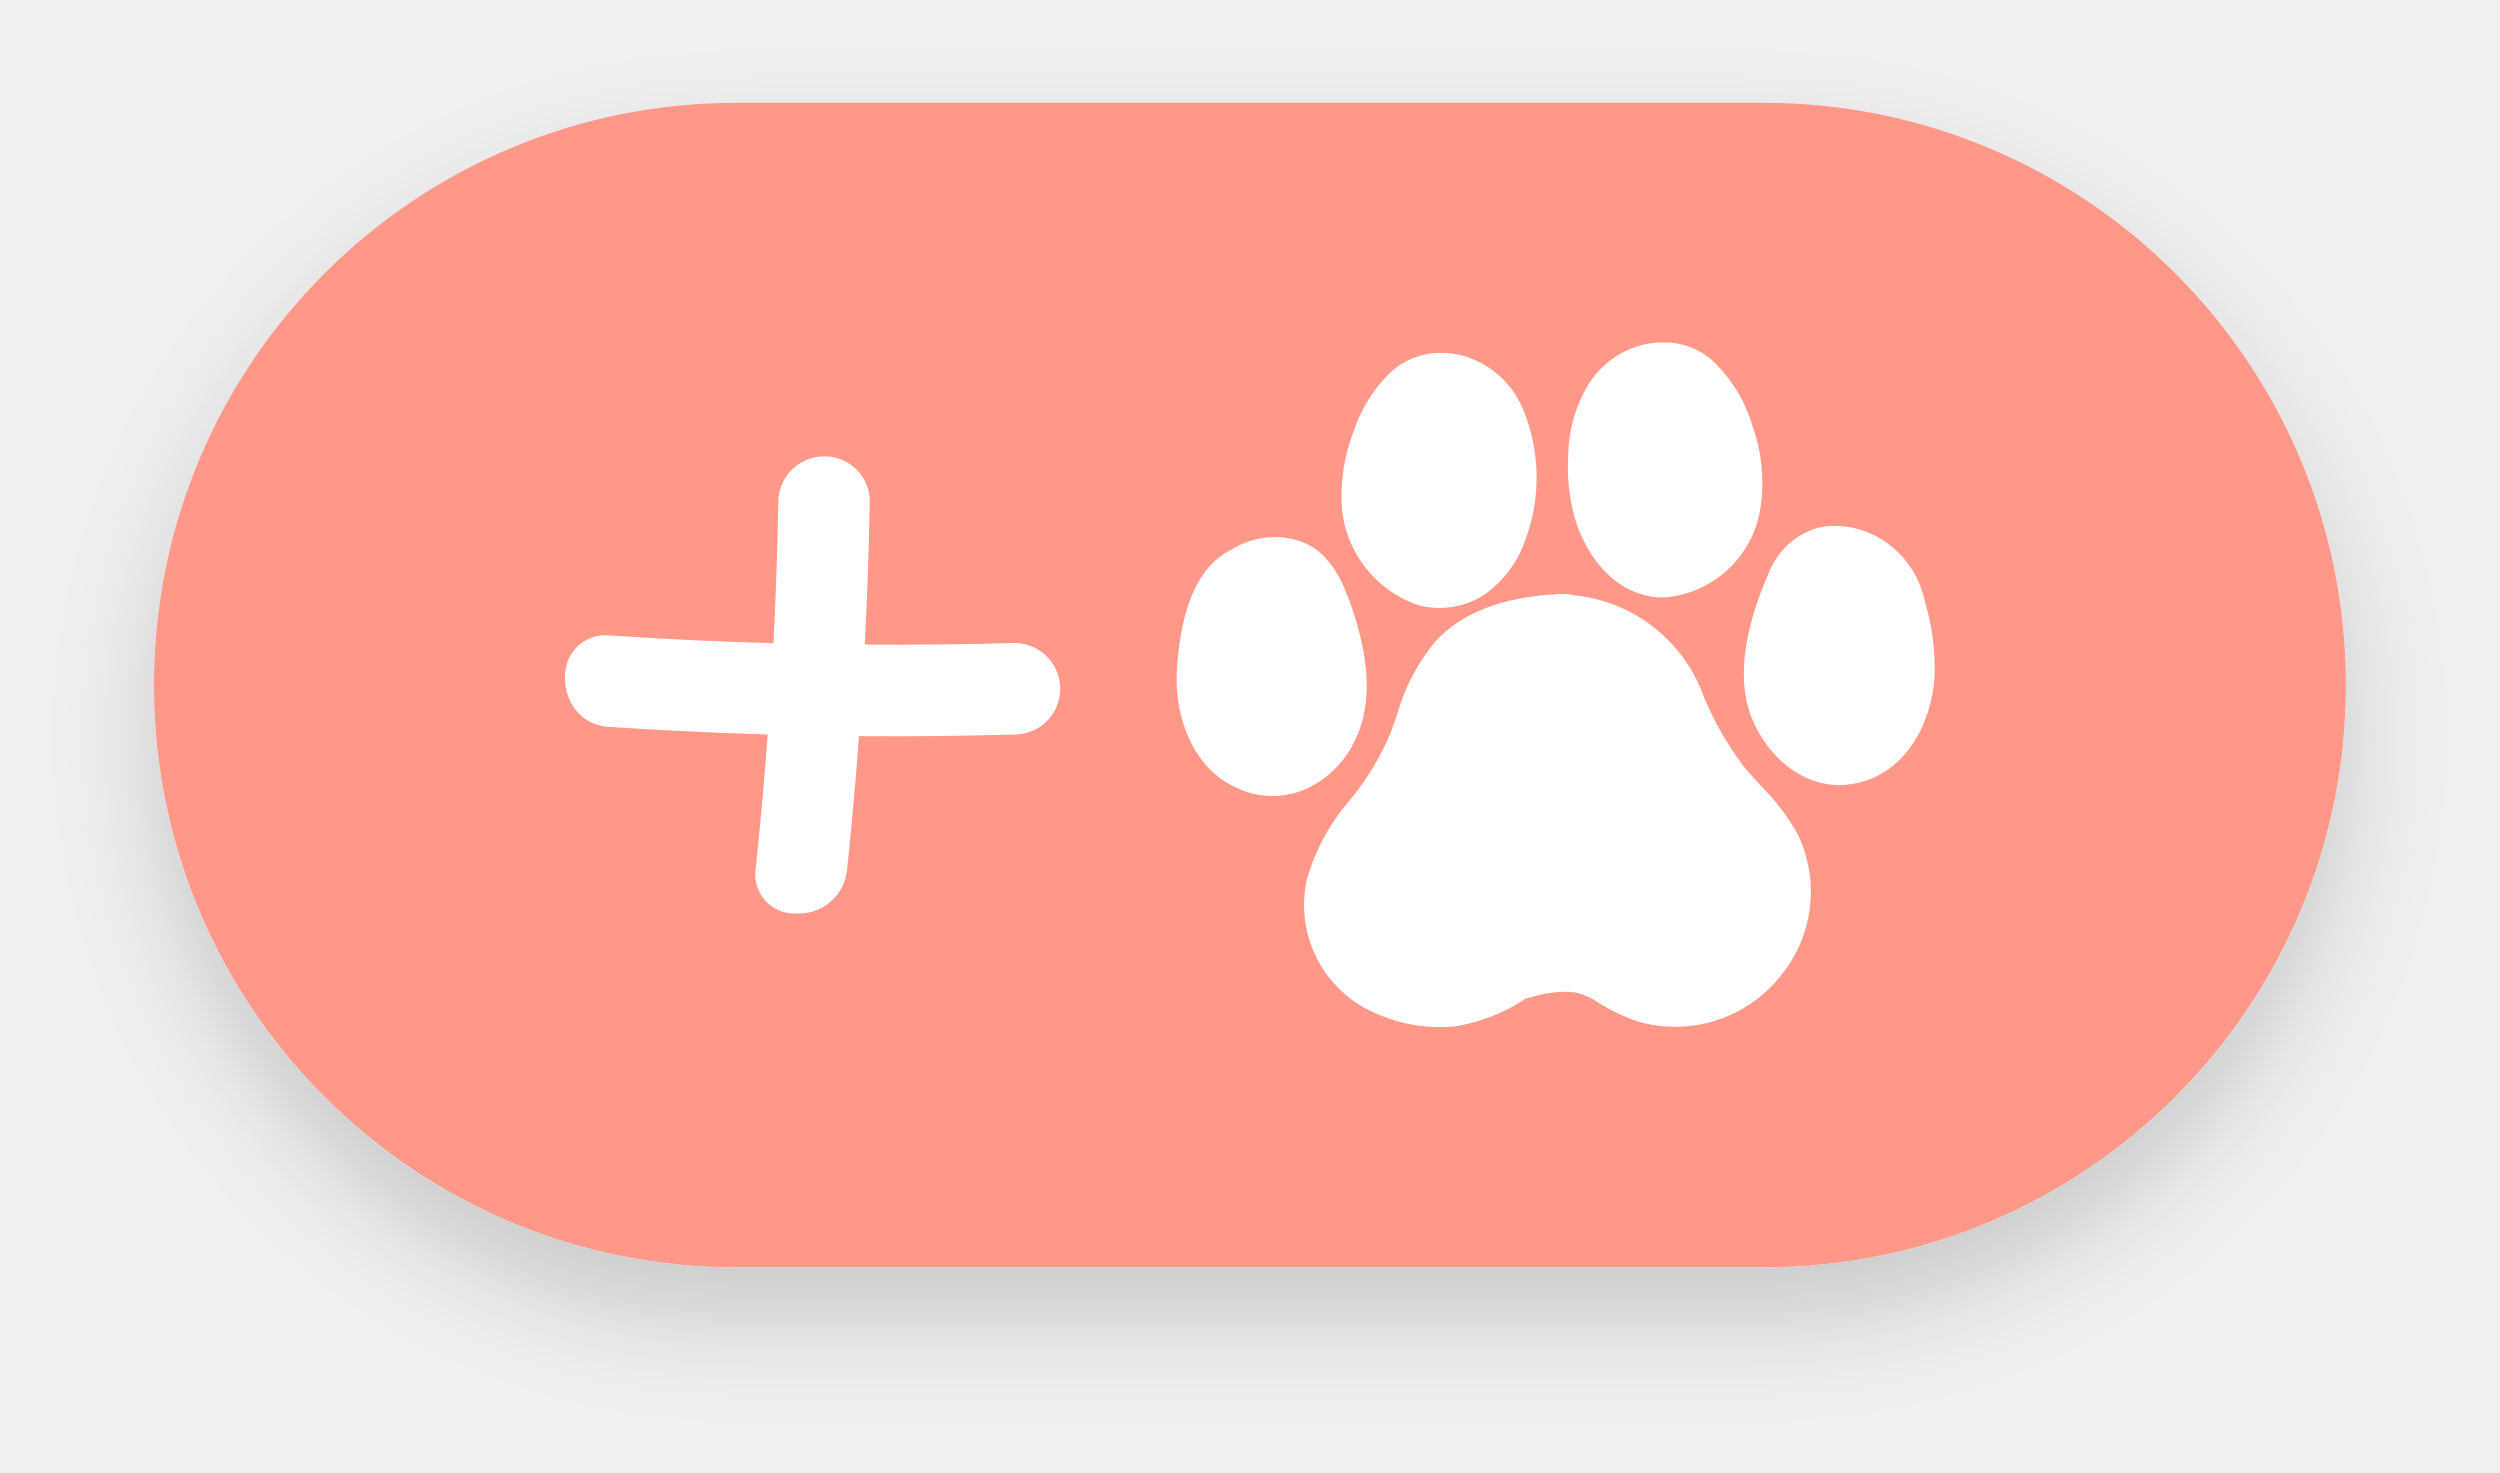
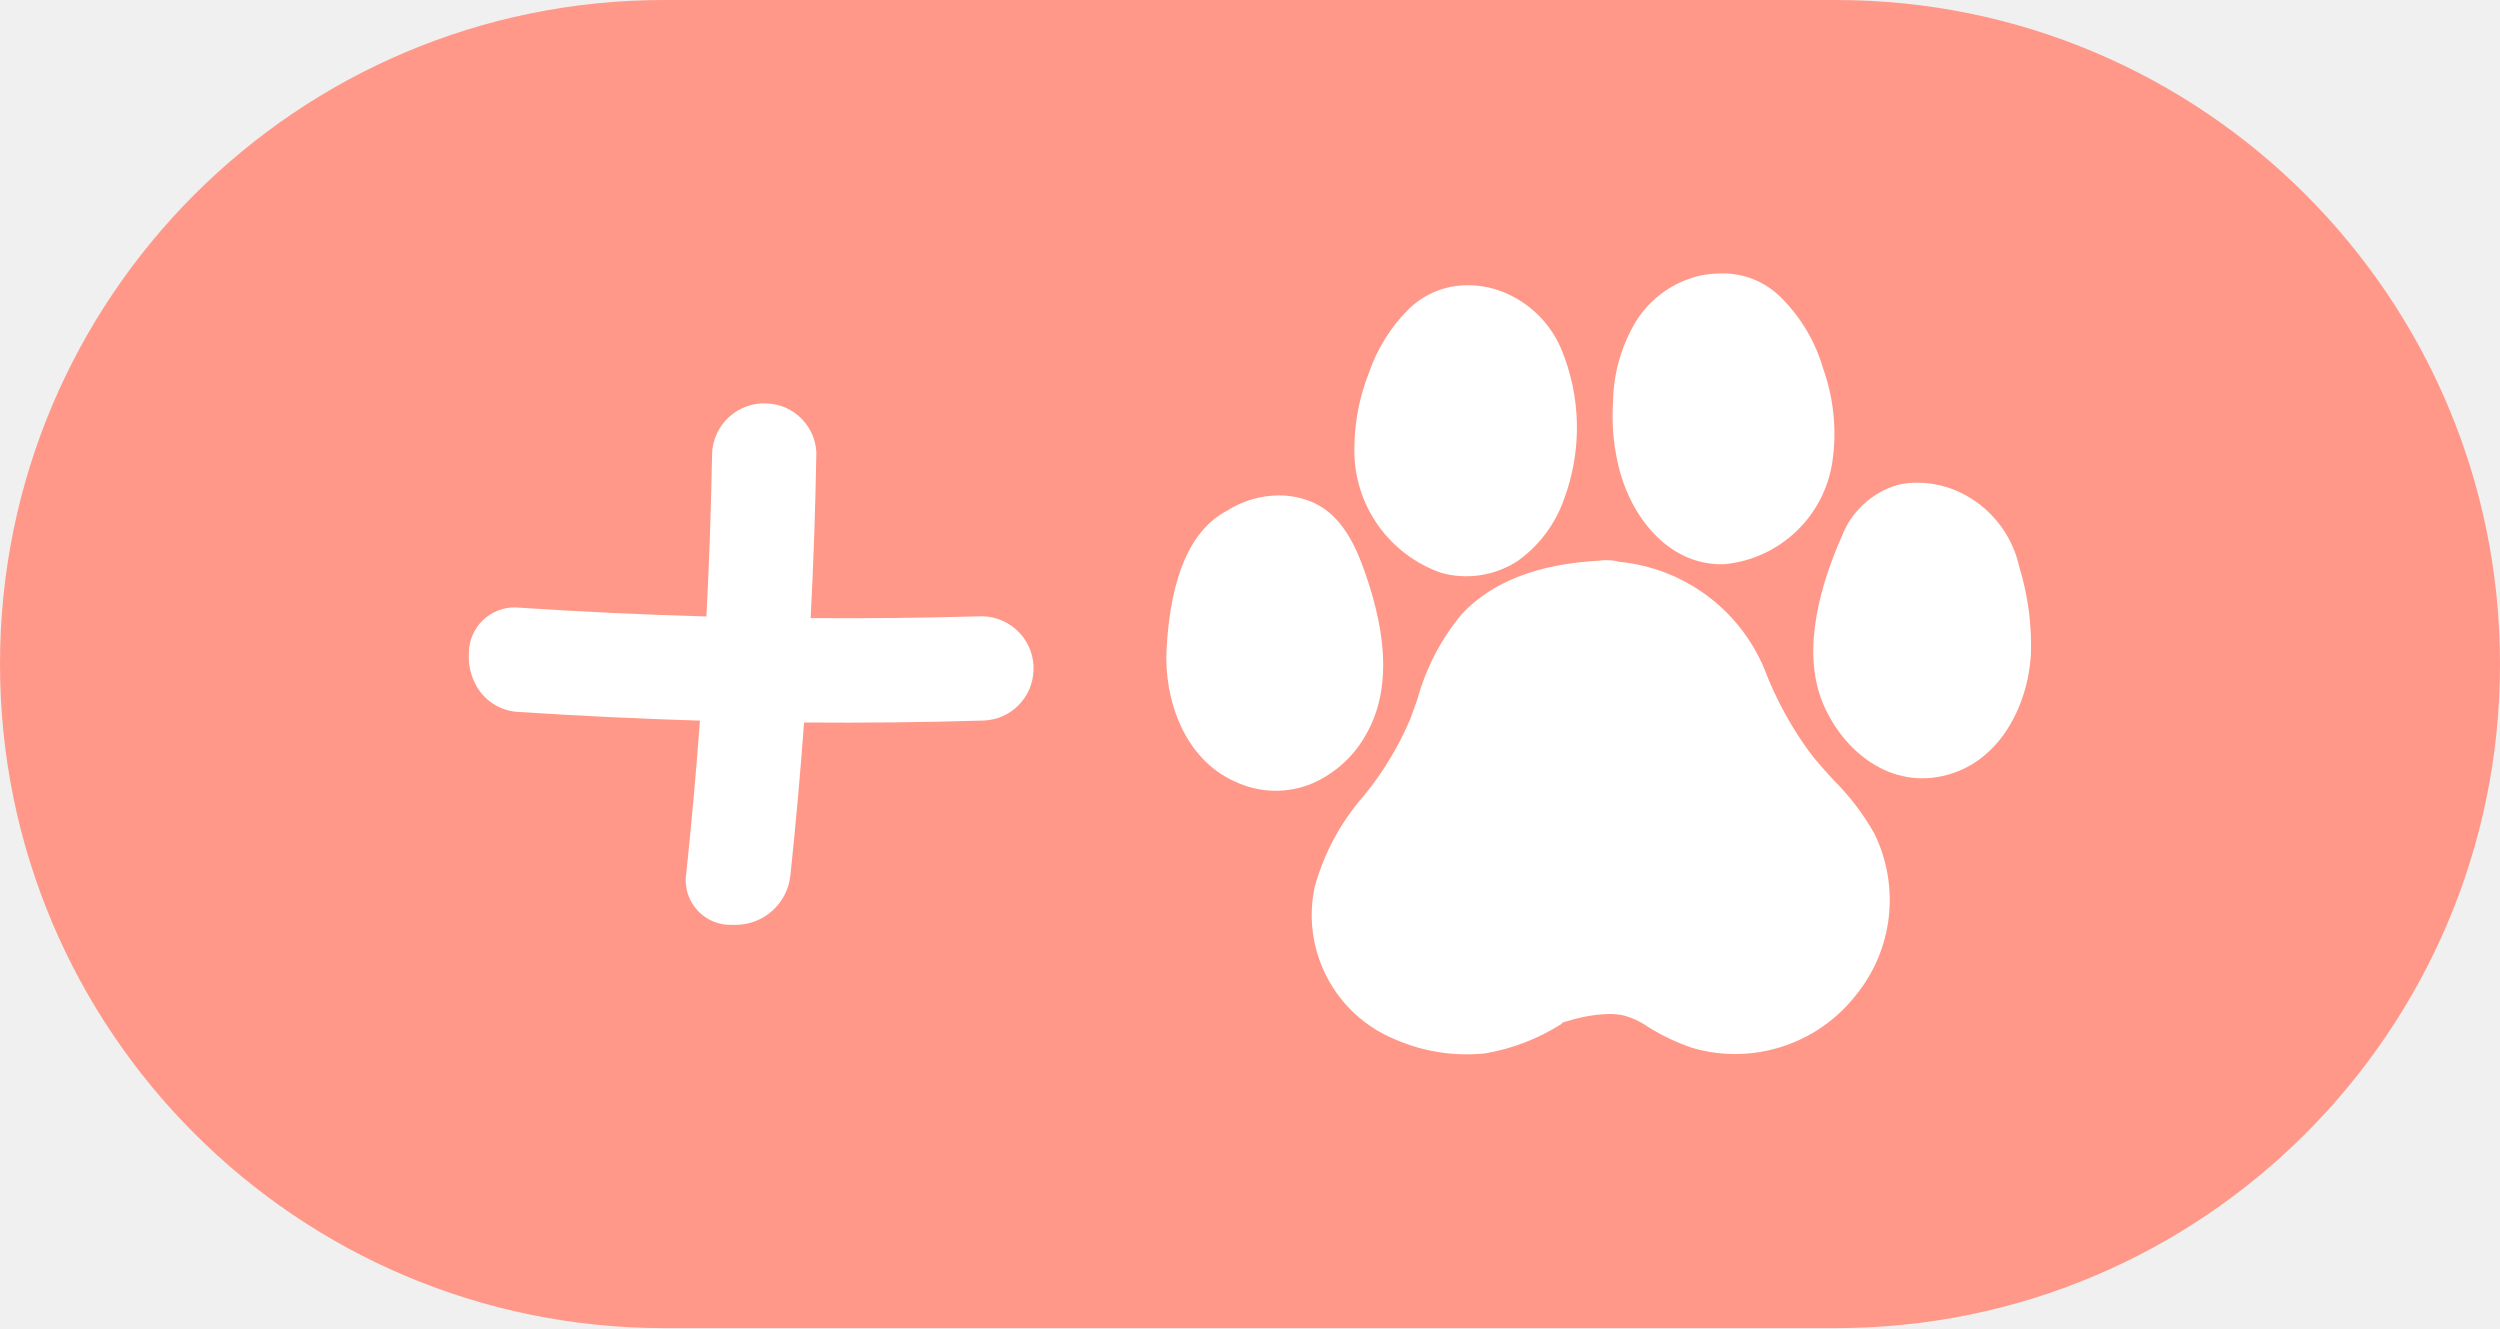
- <svg xmlns="http://www.w3.org/2000/svg" width="146" height="86" viewBox="0 0 146 86">
-   <defs>
-     <filter id="사각형_823" x="0" y="0" width="146" height="86" filterUnits="userSpaceOnUse">
-       <feOffset dy="3" input="SourceAlpha" />
-       <feGaussianBlur stdDeviation="3" result="blur" />
-       <feFlood flood-opacity="0.161" />
-       <feComposite operator="in" in2="blur" />
-       <feComposite in="SourceGraphic" />
-     </filter>
-   </defs>
-   <g id="그룹_4277" data-name="그룹 4277" transform="translate(-131.954 -1829.805)">
-     <g transform="matrix(1, 0, 0, 1, 131.95, 1829.81)" filter="url(#사각형_823)">
-       <rect id="사각형_823-2" data-name="사각형 823" width="128" height="68" rx="34" transform="translate(9 6)" fill="#ff9888" />
-     </g>
-     <g id="그룹_4276" data-name="그룹 4276" transform="translate(168.437 1849.805)">
-       <g id="그룹_4275" data-name="그룹 4275" transform="translate(32.234)">
-         <path id="패스_1326" data-name="패스 1326" d="M234.536,1876.327c-.352-.386-.7-.768-1.021-1.154a18.124,18.124,0,0,1-2.518-4.545,8.989,8.989,0,0,0-7.406-5.458,2.44,2.44,0,0,0-.578-.082,1.909,1.909,0,0,0-.471.022q-4.708.257-7.022,2.729a11.621,11.621,0,0,0-2.274,4.357c-.116.329-.234.661-.358,1a16.043,16.043,0,0,1-2.394,3.956,11.951,11.951,0,0,0-2.5,4.622,6.882,6.882,0,0,0,4.146,7.863,9.126,9.126,0,0,0,4.571.7,10.61,10.61,0,0,0,3.883-1.49l.105-.1.164-.042a7.8,7.8,0,0,1,.815-.218,7.261,7.261,0,0,1,1.394-.167,3.353,3.353,0,0,1,.79.089,3.957,3.957,0,0,1,1.179.563l.21.131a10.682,10.682,0,0,0,2.053.95,7.849,7.849,0,0,0,8.364-2.664,7.726,7.726,0,0,0,.97-8.309A12.629,12.629,0,0,0,234.536,1876.327Z" transform="translate(-200.391 -1850.405)" fill="#fff" />
-         <path id="패스_1327" data-name="패스 1327" d="M214.8,1861.072a4.82,4.82,0,0,0,3.871-.611,6.536,6.536,0,0,0,2.381-3.161,10.482,10.482,0,0,0-.153-7.735,5.41,5.41,0,0,0-3.4-3.035,4.778,4.778,0,0,0-1.338-.192,4.276,4.276,0,0,0-3.064,1.228,8.448,8.448,0,0,0-2.024,3.239,10.657,10.657,0,0,0-.751,3.89A6.626,6.626,0,0,0,214.8,1861.072Z" transform="translate(-200.697 -1845.733)" fill="#fff" />
-         <path id="패스_1328" data-name="패스 1328" d="M209.5,1863.743c-.454-1.293-1.16-2.861-2.6-3.522a4.327,4.327,0,0,0-1.8-.382,4.946,4.946,0,0,0-2.632.774c-1.877.975-2.91,3.352-3.114,7.1-.138,2.531.886,5.606,3.482,6.767a4.846,4.846,0,0,0,3.99.1,5.818,5.818,0,0,0,2.742-2.5C210.761,1869.985,210.739,1867.26,209.5,1863.743Z" transform="translate(-199.345 -1848.475)" fill="#fff" />
-         <path id="패스_1329" data-name="패스 1329" d="M231.132,1860.534a6.189,6.189,0,0,0,5.527-5.278,9.916,9.916,0,0,0-.473-4.723,8.435,8.435,0,0,0-2.155-3.646,4.173,4.173,0,0,0-3.064-1.239,5.6,5.6,0,0,0-1.008.094,5.251,5.251,0,0,0-3.349,2.34,8.2,8.2,0,0,0-1.185,4.132,10.961,10.961,0,0,0,.363,3.626C226.466,1858.253,228.362,1860.634,231.132,1860.534Z" transform="translate(-202.555 -1845.648)" fill="#fff" />
-         <path id="패스_1330" data-name="패스 1330" d="M245.193,1859.83a5.18,5.18,0,0,0-2.738-.806,4.45,4.45,0,0,0-1.011.114,4.388,4.388,0,0,0-2.871,2.653c-1.045,2.36-2.067,5.736-1,8.43.913,2.3,3.242,4.477,6.175,3.823,2.889-.64,4.348-3.568,4.513-6.186a13.629,13.629,0,0,0-.591-4.509A5.544,5.544,0,0,0,245.193,1859.83Z" transform="translate(-203.999 -1848.314)" fill="#fff" />
-       </g>
-       <g id="그룹_3507-2" data-name="그룹 3507-2" transform="translate(-3.483 6.649)">
-         <path id="패스_1186-2" data-name="패스 1186-2" d="M186.971,1868.267a2.652,2.652,0,0,0-.7-1.921h0a2.687,2.687,0,0,0-1.925-.866c-2.869.083-5.821.117-8.785.095.146-2.781.244-5.614.293-8.478a2.638,2.638,0,0,0-2.548-2.515,2.671,2.671,0,0,0-2.791,2.577c-.049,2.761-.146,5.563-.289,8.333-3.182-.089-6.4-.24-9.556-.45a2.344,2.344,0,0,0-2.593,2.066c-.009.083-.014.165-.015.247a3.064,3.064,0,0,0,.473,1.84,2.624,2.624,0,0,0,2.081,1.185c3.066.2,6.185.351,9.277.444-.192,2.62-.429,5.256-.7,7.822a2.235,2.235,0,0,0-.018.562,2.291,2.291,0,0,0,2.3,2.073c.048,0,.1,0,.147,0h.084a2.827,2.827,0,0,0,2.818-2.538c.272-2.574.508-5.2.7-7.823,3.058.025,6.148-.008,9.2-.1A2.654,2.654,0,0,0,186.971,1868.267Z" transform="translate(-158.058 -1854.578)" fill="#fff" />
+ <svg xmlns="http://www.w3.org/2000/svg" width="128" height="68" viewBox="0 0 128 68">
+   <g id="그룹_7896" data-name="그룹 7896" transform="translate(-140.953 -1835.805)">
+     <g id="그룹_7895" data-name="그룹 7895">
+       <rect id="사각형_823" data-name="사각형 823" width="128" height="68" rx="34" transform="translate(140.953 1835.805)" fill="#ff9888" />
+       <g id="그룹_4276" data-name="그룹 4276" transform="translate(168.438 1849.806)">
+         <g id="그룹_4275" data-name="그룹 4275" transform="translate(32.234)">
+           <path id="패스_1326" data-name="패스 1326" d="M234.536,1876.327c-.352-.386-.7-.768-1.021-1.154a18.124,18.124,0,0,1-2.518-4.545,8.989,8.989,0,0,0-7.406-5.458,2.44,2.44,0,0,0-.578-.082,1.909,1.909,0,0,0-.471.022q-4.708.257-7.022,2.729a11.621,11.621,0,0,0-2.274,4.357c-.116.329-.234.661-.358,1a16.043,16.043,0,0,1-2.394,3.956,11.951,11.951,0,0,0-2.5,4.622,6.882,6.882,0,0,0,4.146,7.863,9.126,9.126,0,0,0,4.571.7,10.61,10.61,0,0,0,3.883-1.49l.105-.1.164-.042a7.8,7.8,0,0,1,.815-.218,7.261,7.261,0,0,1,1.394-.167,3.353,3.353,0,0,1,.79.089,3.957,3.957,0,0,1,1.179.563l.21.131a10.682,10.682,0,0,0,2.053.95,7.849,7.849,0,0,0,8.364-2.664,7.726,7.726,0,0,0,.97-8.309A12.629,12.629,0,0,0,234.536,1876.327Z" transform="translate(-200.391 -1850.405)" fill="#fff" />
+           <path id="패스_1327" data-name="패스 1327" d="M214.8,1861.072a4.82,4.82,0,0,0,3.871-.611,6.536,6.536,0,0,0,2.381-3.161,10.482,10.482,0,0,0-.153-7.735,5.41,5.41,0,0,0-3.4-3.035,4.778,4.778,0,0,0-1.338-.192,4.276,4.276,0,0,0-3.064,1.228,8.448,8.448,0,0,0-2.024,3.239,10.657,10.657,0,0,0-.751,3.89A6.626,6.626,0,0,0,214.8,1861.072Z" transform="translate(-200.697 -1845.733)" fill="#fff" />
+           <path id="패스_1328" data-name="패스 1328" d="M209.5,1863.743c-.454-1.293-1.16-2.861-2.6-3.522a4.327,4.327,0,0,0-1.8-.382,4.946,4.946,0,0,0-2.632.774c-1.877.975-2.91,3.352-3.114,7.1-.138,2.531.886,5.606,3.482,6.767a4.846,4.846,0,0,0,3.99.1,5.818,5.818,0,0,0,2.742-2.5C210.761,1869.985,210.739,1867.26,209.5,1863.743Z" transform="translate(-199.345 -1848.475)" fill="#fff" />
+           <path id="패스_1329" data-name="패스 1329" d="M231.132,1860.534a6.189,6.189,0,0,0,5.527-5.278,9.916,9.916,0,0,0-.473-4.723,8.435,8.435,0,0,0-2.155-3.646,4.173,4.173,0,0,0-3.064-1.239,5.6,5.6,0,0,0-1.008.094,5.251,5.251,0,0,0-3.349,2.34,8.2,8.2,0,0,0-1.185,4.132,10.961,10.961,0,0,0,.363,3.626C226.466,1858.253,228.362,1860.634,231.132,1860.534Z" transform="translate(-202.555 -1845.648)" fill="#fff" />
+           <path id="패스_1330" data-name="패스 1330" d="M245.193,1859.83a5.18,5.18,0,0,0-2.738-.806,4.45,4.45,0,0,0-1.011.114,4.388,4.388,0,0,0-2.871,2.653c-1.045,2.36-2.067,5.736-1,8.43.913,2.3,3.242,4.477,6.175,3.823,2.889-.64,4.348-3.568,4.513-6.186a13.629,13.629,0,0,0-.591-4.509A5.544,5.544,0,0,0,245.193,1859.83Z" transform="translate(-203.999 -1848.314)" fill="#fff" />
+         </g>
+         <g id="그룹_3507-2" data-name="그룹 3507-2" transform="translate(-3.483 6.649)">
+           <path id="패스_1186-2" data-name="패스 1186-2" d="M186.971,1868.267a2.652,2.652,0,0,0-.7-1.921h0a2.687,2.687,0,0,0-1.925-.866c-2.869.083-5.821.117-8.785.095.146-2.781.244-5.614.293-8.478a2.638,2.638,0,0,0-2.548-2.515,2.671,2.671,0,0,0-2.791,2.577c-.049,2.761-.146,5.563-.289,8.333-3.182-.089-6.4-.24-9.556-.45a2.344,2.344,0,0,0-2.593,2.066c-.009.083-.014.165-.015.247a3.064,3.064,0,0,0,.473,1.84,2.624,2.624,0,0,0,2.081,1.185c3.066.2,6.185.351,9.277.444-.192,2.62-.429,5.256-.7,7.822a2.235,2.235,0,0,0-.018.562,2.291,2.291,0,0,0,2.3,2.073c.048,0,.1,0,.147,0h.084a2.827,2.827,0,0,0,2.818-2.538c.272-2.574.508-5.2.7-7.823,3.058.025,6.148-.008,9.2-.1A2.654,2.654,0,0,0,186.971,1868.267Z" transform="translate(-158.058 -1854.578)" fill="#fff" />
+         </g>
      </g>
    </g>
  </g>
</svg>
